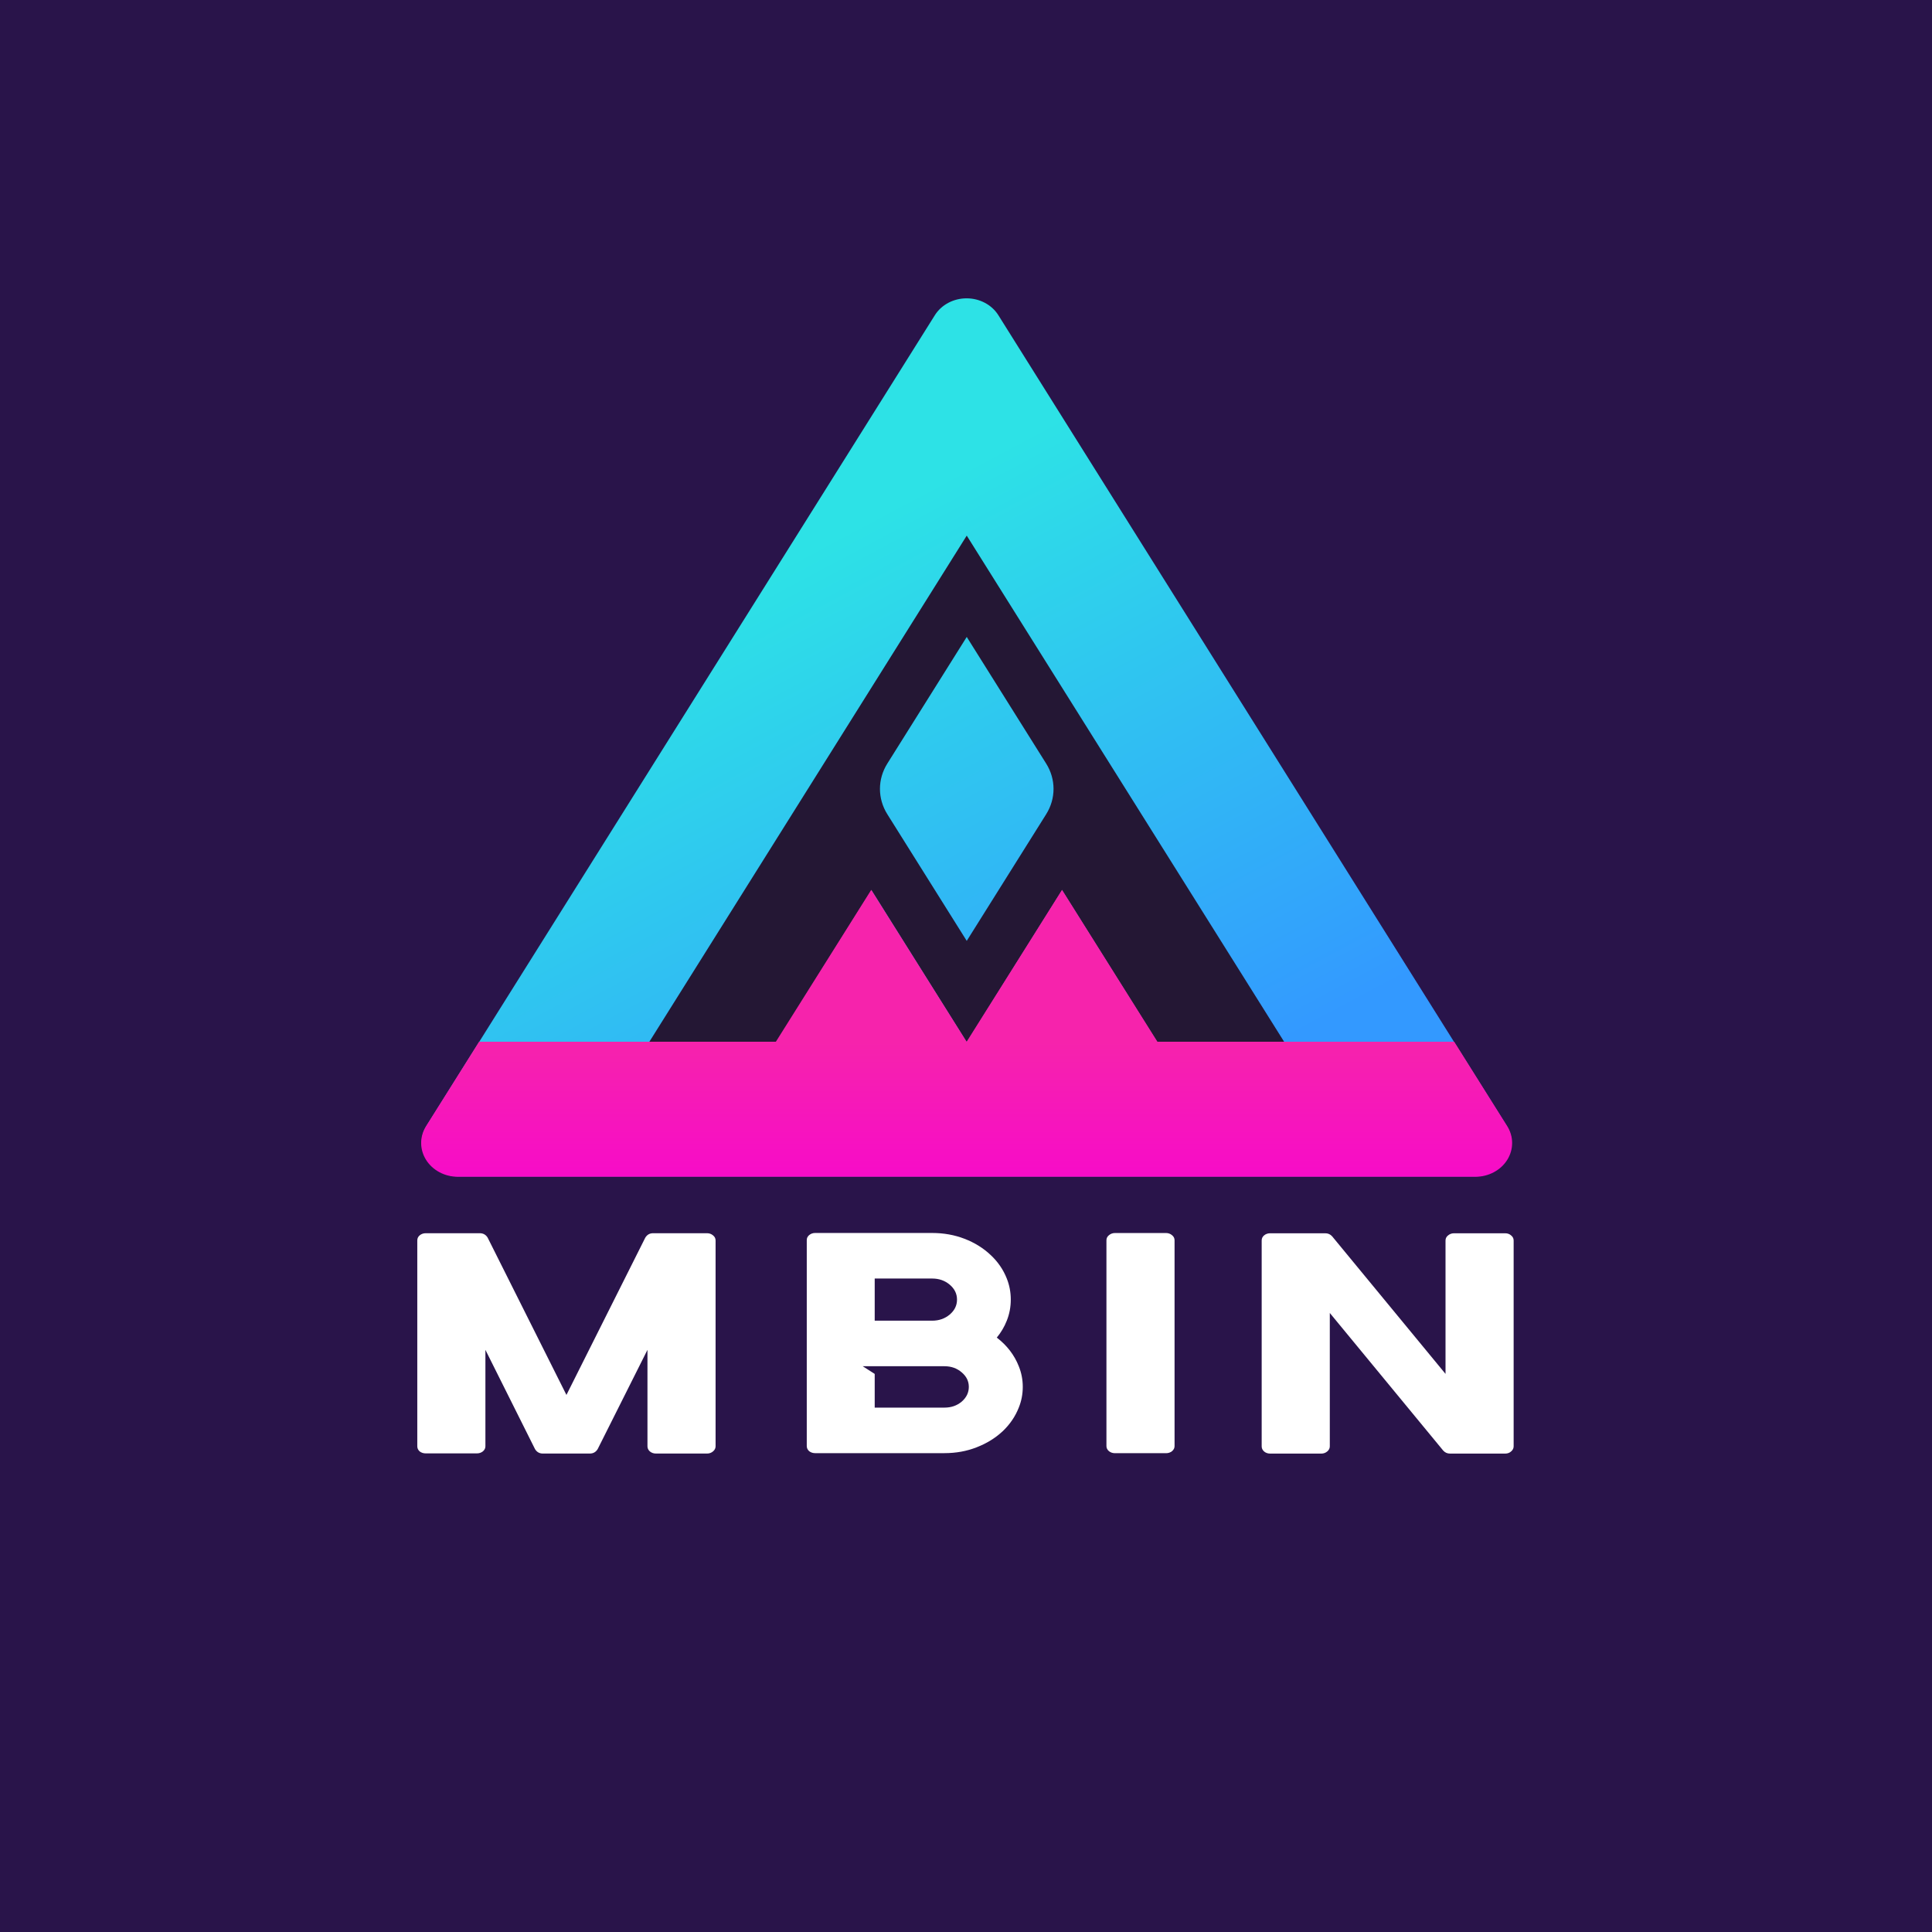
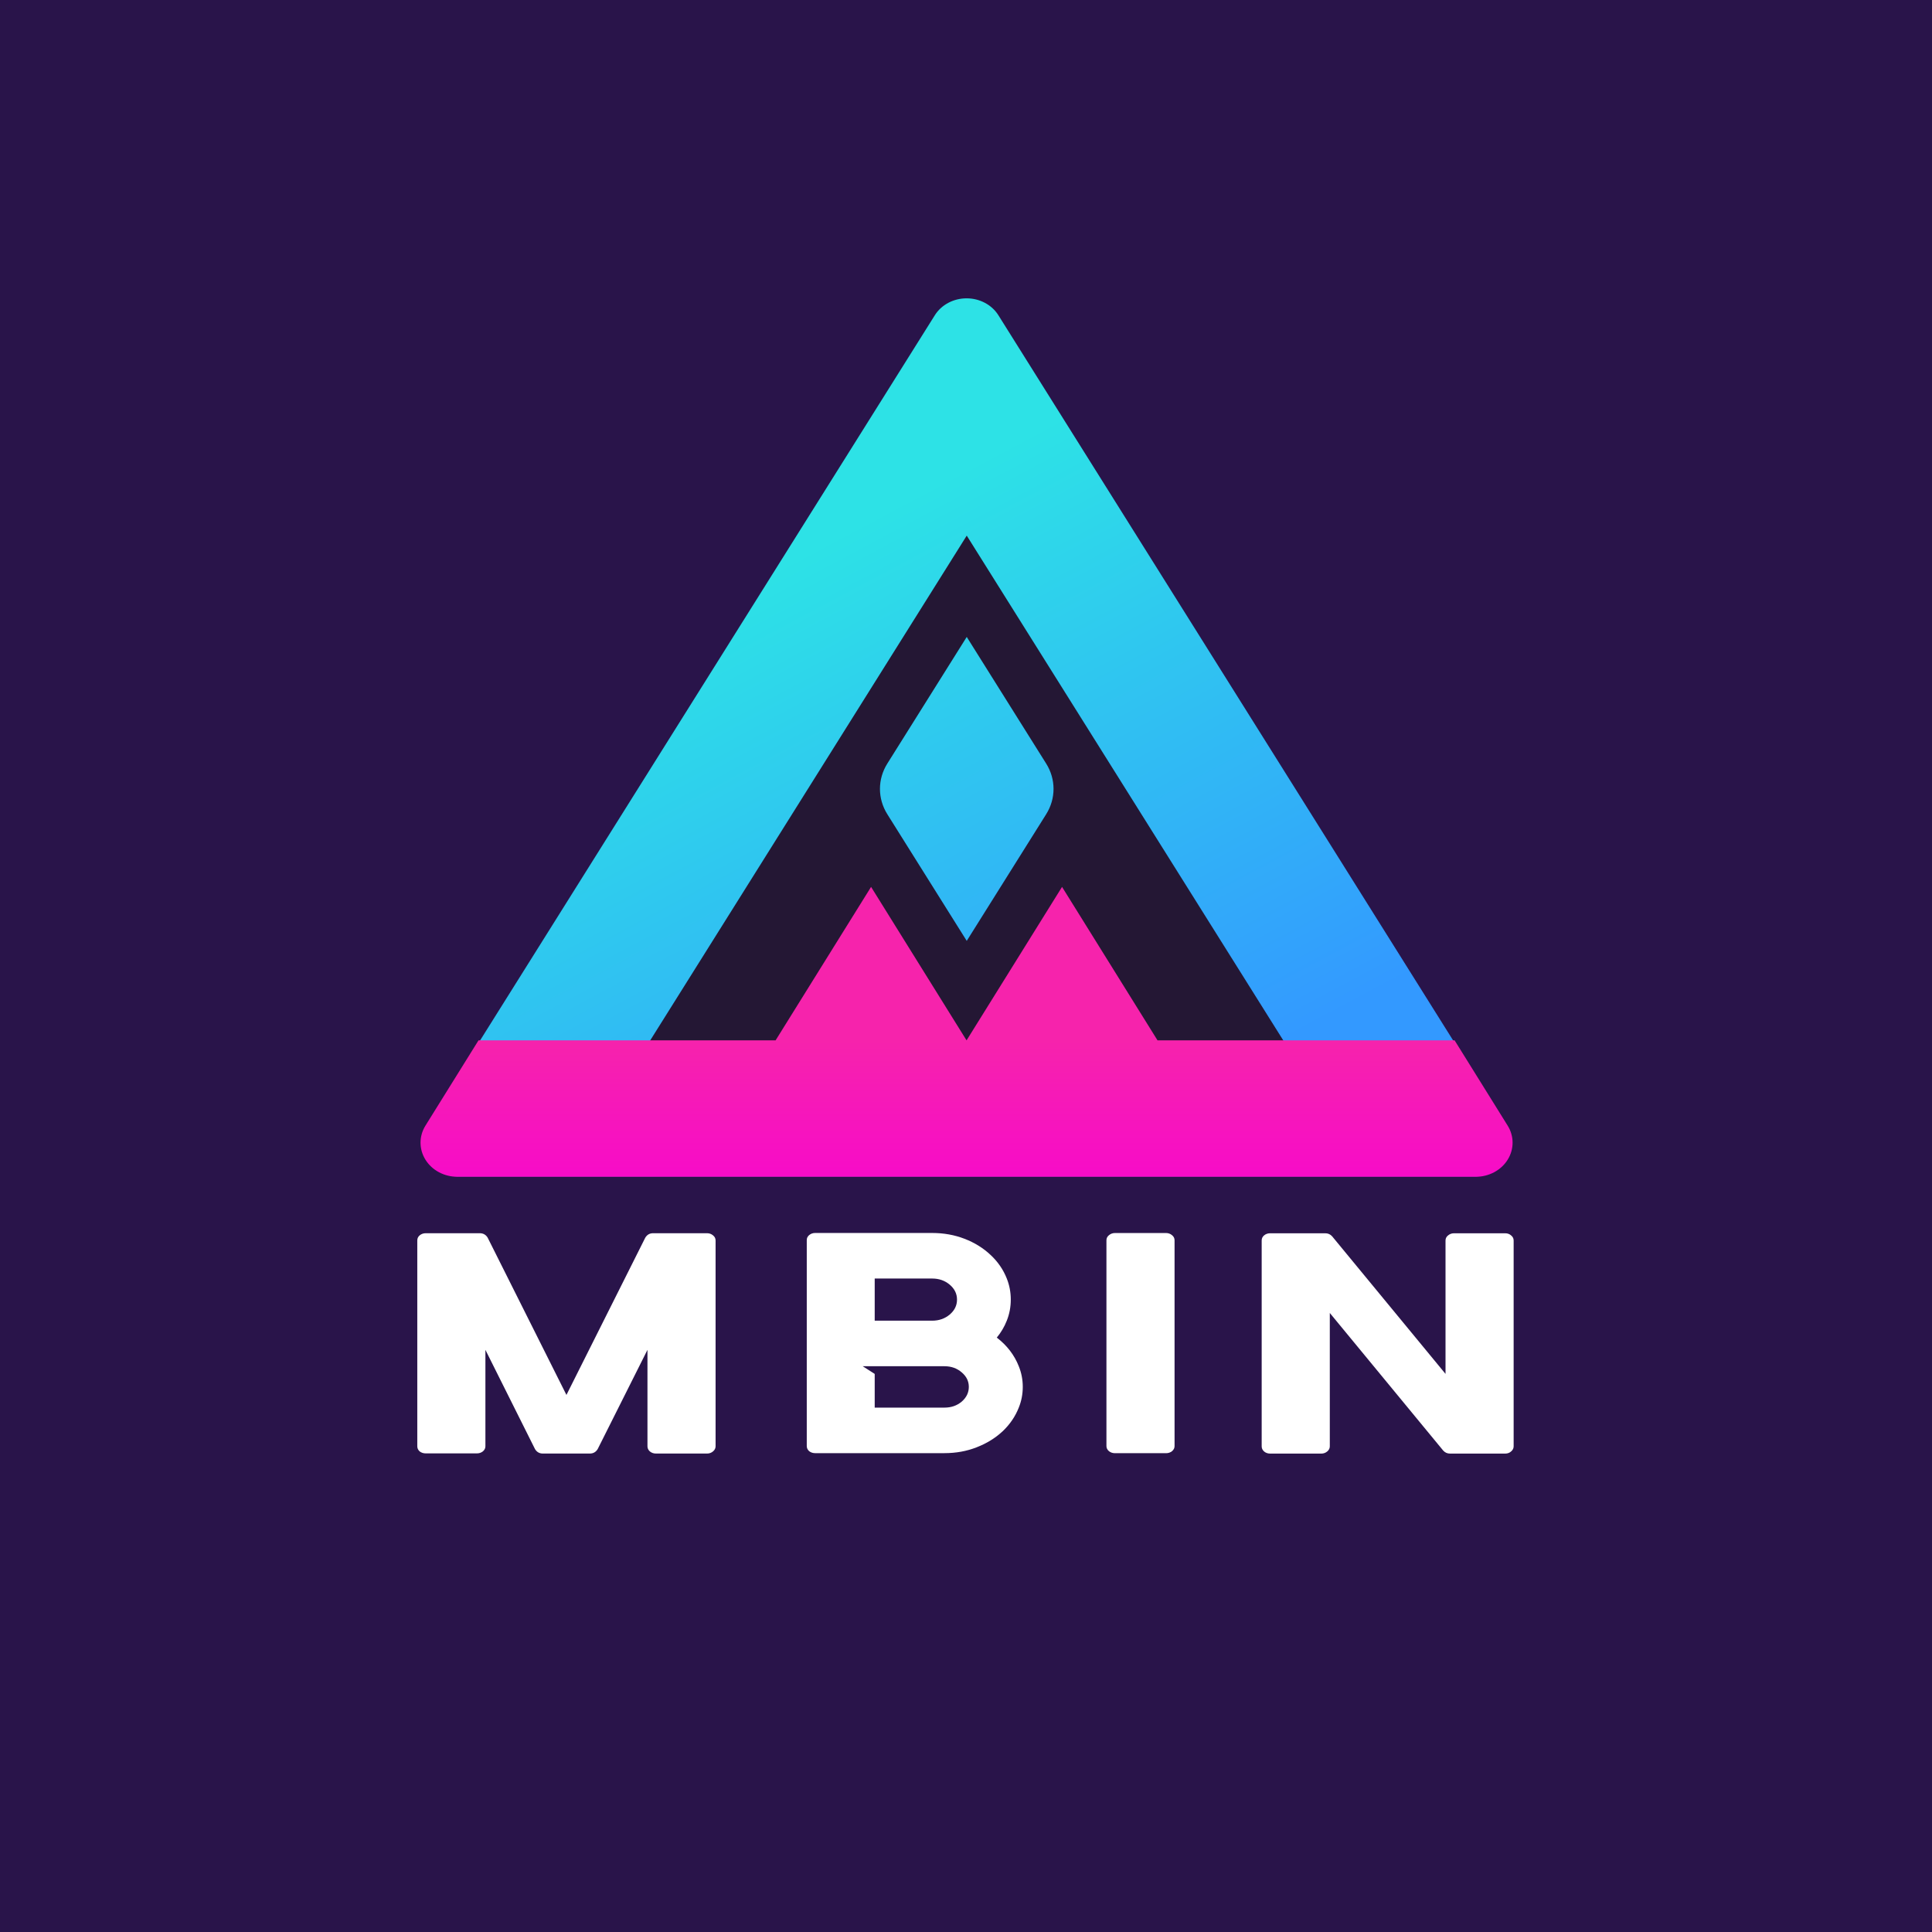
<svg xmlns="http://www.w3.org/2000/svg" xmlns:xlink="http://www.w3.org/1999/xlink" width="320" height="320" viewBox="0 0 320 320" version="1.1" id="svg1">
  <defs id="defs1">
    <rect x="24.411" y="279.424" width="212.463" height="78.89" id="rect1" />
    <linearGradient xlink:href="#linearGradient8" id="linearGradient9" x1="105.889" y1="-7.967" x2="153.521" y2="74.533" gradientUnits="userSpaceOnUse" />
    <linearGradient id="linearGradient8">
      <stop style="stop-color:#2de2e6;stop-opacity:1;" offset="0" id="stop8" />
      <stop style="stop-color:#3399ff;stop-opacity:1;" offset="1" id="stop11" />
    </linearGradient>
    <linearGradient xlink:href="#linearGradient6" id="linearGradient7" x1="97.229" y1="82.033" x2="97.229" y2="107.033" gradientUnits="userSpaceOnUse" />
    <linearGradient id="linearGradient6">
      <stop style="stop-color:#f623ac;stop-opacity:1;" offset="0" id="stop6" />
      <stop style="stop-color:#f706cf;stop-opacity:1;" offset="1" id="stop7" />
    </linearGradient>
  </defs>
  <rect style="display:inline;opacity:1;fill:#29144a;fill-opacity:1;stroke:none;stroke-width:4.509;stroke-linecap:round;stroke-linejoin:round;stroke-dasharray:none;stroke-opacity:1" id="rect35" width="337.221" height="328.282" x="-4.29" y="-4.662" />
  <g id="layer1" style="display:inline;fill:none" transform="matrix(1.215068,0,0,1.11871,35.20474,52.58563)">
    <path style="display:inline;opacity:1;fill:url(#linearGradient9);fill-opacity:1;stroke:none;stroke-width:1;stroke-linecap:round;stroke-linejoin:round;stroke-dasharray:none;stroke-opacity:1" d="M 92.899,-25.467 23.617,94.533 a 5,5 60 0 0 4.33,7.5 H 166.511 a 5,5 120 0 0 4.33,-7.5 L 101.559,-25.467 a 5,5 180 0 0 -8.66,0 z" id="path5" transform="translate(5.560105,25.13133)" />
    <path id="path1" style="display:inline;opacity:1;fill:#241734;fill-opacity:1;stroke:none;stroke-width:1;stroke-linecap:round;stroke-linejoin:round;stroke-dasharray:none;stroke-opacity:1" d="M 103.616,27.033 60.315,102.034 H 77.636 L 90.626,79.533 103.616,102.034 116.608,79.533 129.598,102.034 h 17.32 z m 0,15 10.827,18.75 a 7.5,7.5 90 0 1 0,7.501 l -10.827,18.75 -10.825,-18.75 a 7.501,7.501 90 0 1 0,-7.501 z" transform="translate(-0.8088289,5.262346)" />
-     <path style="display:inline;opacity:1;fill:url(#linearGradient7);fill-opacity:1;stroke:none;stroke-width:1;stroke-linecap:round;stroke-linejoin:round;stroke-dasharray:none;stroke-opacity:1" d="M 27.947,102.033 H 166.511 a 5,5 120 0 0 4.33,-7.5 l -7.217,-12.5 h -40.415 l -12.99,-22.5 -12.99,22.5 -12.99,-22.5 -12.99,22.5 H 30.834 L 23.617,94.533 a 5,5 60 0 0 4.33,7.5 z" id="path6" transform="matrix(1.001022,0,0,0.9995171,5.466558,25.23897)" />
+     <path style="display:inline;opacity:1;fill:url(#linearGradient7);fill-opacity:1;stroke:none;stroke-width:1;stroke-linecap:round;stroke-linejoin:round;stroke-dasharray:none;stroke-opacity:1" d="M 27.947,102.033 H 166.511 a 5,5 120 0 0 4.33,-7.5 l -7.217,-12.5 h -40.415 l -12.99,-22.5 -12.99,22.5 -12.99,-22.5 -12.99,22.5 H 30.834 L 23.617,94.533 a 5,5 60 0 0 4.33,7.5 z" id="path6" transform="matrix(1.002015,0,0,1.009818,5.357879,24.18799)" />
  </g>
  <path style="font-size:40px;line-height:1.25;font-family:SEGEK;-inkscape-font-specification:'SEGEK, Normal';white-space:pre;fill:#ffffff;stroke-width:1.418" d="m 239.424,205.466 v 0 q 0,-0.51 0.421,-0.841 0.421,-0.357 0.993,-0.357 h 8.455 q 0.602,0 0.993,0.357 0.421,0.331 0.421,0.841 v 34.097 q 0,0.484 -0.421,0.841 -0.391,0.357 -0.993,0.357 h -9.117 q -0.692,0 -1.143,-0.51 l -18.776,-22.782 v 22.094 q 0,0.484 -0.421,0.841 -0.421,0.357 -0.993,0.357 h -8.455 q -0.602,0 -1.023,-0.357 -0.391,-0.357 -0.391,-0.841 v -34.097 q 0,-0.51 0.391,-0.841 0.421,-0.357 1.023,-0.357 h 9.117 q 0.692,0 1.143,0.51 l 18.776,22.782 z" id="path4" />
  <path style="font-size:40px;line-height:1.25;font-family:SEGEK;-inkscape-font-specification:'SEGEK, Normal';white-space:pre;fill:#ffffff;stroke-width:1.418" d="m 183.261,239.523 v 0 q 0,0.484 0.421,0.841 0.421,0.331 0.993,0.331 h 8.455 q 0.572,0 0.993,-0.331 0.421,-0.357 0.421,-0.841 v -34.097 q 0,-0.51 -0.421,-0.841 -0.421,-0.357 -0.993,-0.357 h -8.455 q -0.572,0 -0.993,0.357 -0.421,0.331 -0.421,0.841 z" id="path3" />
  <path style="font-size:40px;line-height:1.25;font-family:SEGEK;-inkscape-font-specification:'SEGEK, Normal';white-space:pre;fill:#ffffff;stroke-width:1.418" d="m 168.741,226.29 v 0 q 0.662,1.631 0.662,3.415 0,1.809 -0.662,3.44 -0.873,2.217 -2.678,3.924 -1.805,1.682 -4.303,2.65 -2.467,0.968 -5.326,0.968 h -21.424 q -0.572,0 -0.993,-0.331 -0.391,-0.357 -0.391,-0.841 v -34.123 q 0,-0.484 0.391,-0.815 0.421,-0.357 0.993,-0.357 h 19.378 q 2.889,0 5.386,0.968 2.498,0.968 4.303,2.676 1.805,1.682 2.678,3.899 0.662,1.656 0.662,3.491 0,1.835 -0.662,3.491 -0.602,1.529 -1.655,2.803 2.528,1.937 3.641,4.74 z m -23.862,-14.526 v 0 6.983 h 9.509 q 1.715,0 2.919,-1.019 1.204,-1.019 1.204,-2.472 0,-1.453 -1.204,-2.472 -1.204,-1.019 -2.919,-1.019 z m 11.555,21.381 v 0 q 1.685,0 2.859,-0.994 1.174,-1.019 1.174,-2.446 0,-1.402 -1.174,-2.395 -1.174,-1.019 -2.859,-1.019 h -13.541 l 1.986,1.274 v 5.581 z" id="path2" />
  <path style="font-size:40px;line-height:1.25;font-family:SEGEK;-inkscape-font-specification:'SEGEK, Normal';white-space:pre;fill:#ffffff;stroke-width:1.418" d="m 106.878,204.999 v 0 q 0.451,-0.739 1.294,-0.739 h 8.937 q 0.572,0 0.993,0.357 0.421,0.331 0.421,0.841 V 239.555 q 0,0.484 -0.421,0.841 -0.421,0.357 -0.993,0.357 h -8.455 q -0.602,0 -1.023,-0.357 -0.391,-0.357 -0.391,-0.841 v -15.978 l -8.245,16.437 q -0.451,0.739 -1.294,0.739 h -7.793 q -0.843,0 -1.294,-0.739 l -8.215,-16.437 v 0 15.978 q 0,0.484 -0.421,0.841 -0.421,0.331 -0.993,0.331 h -8.455 q -0.602,0 -1.023,-0.331 -0.391,-0.357 -0.391,-0.841 v -34.097 q 0,-0.51 0.391,-0.841 0.421,-0.357 1.023,-0.357 h 8.937 q 0.843,0 1.294,0.714 l 13.059,26.07 z" id="text1" />
  <ellipse style="display:none;opacity:0.75;fill:#ffd700;fill-opacity:1;stroke-width:15.259" id="path7" cx="103.069" cy="82.036" rx="70.946" ry="77.057" transform="matrix(1.804115,0,0,1.661044,-25.94642,23.92546)" />
</svg>
